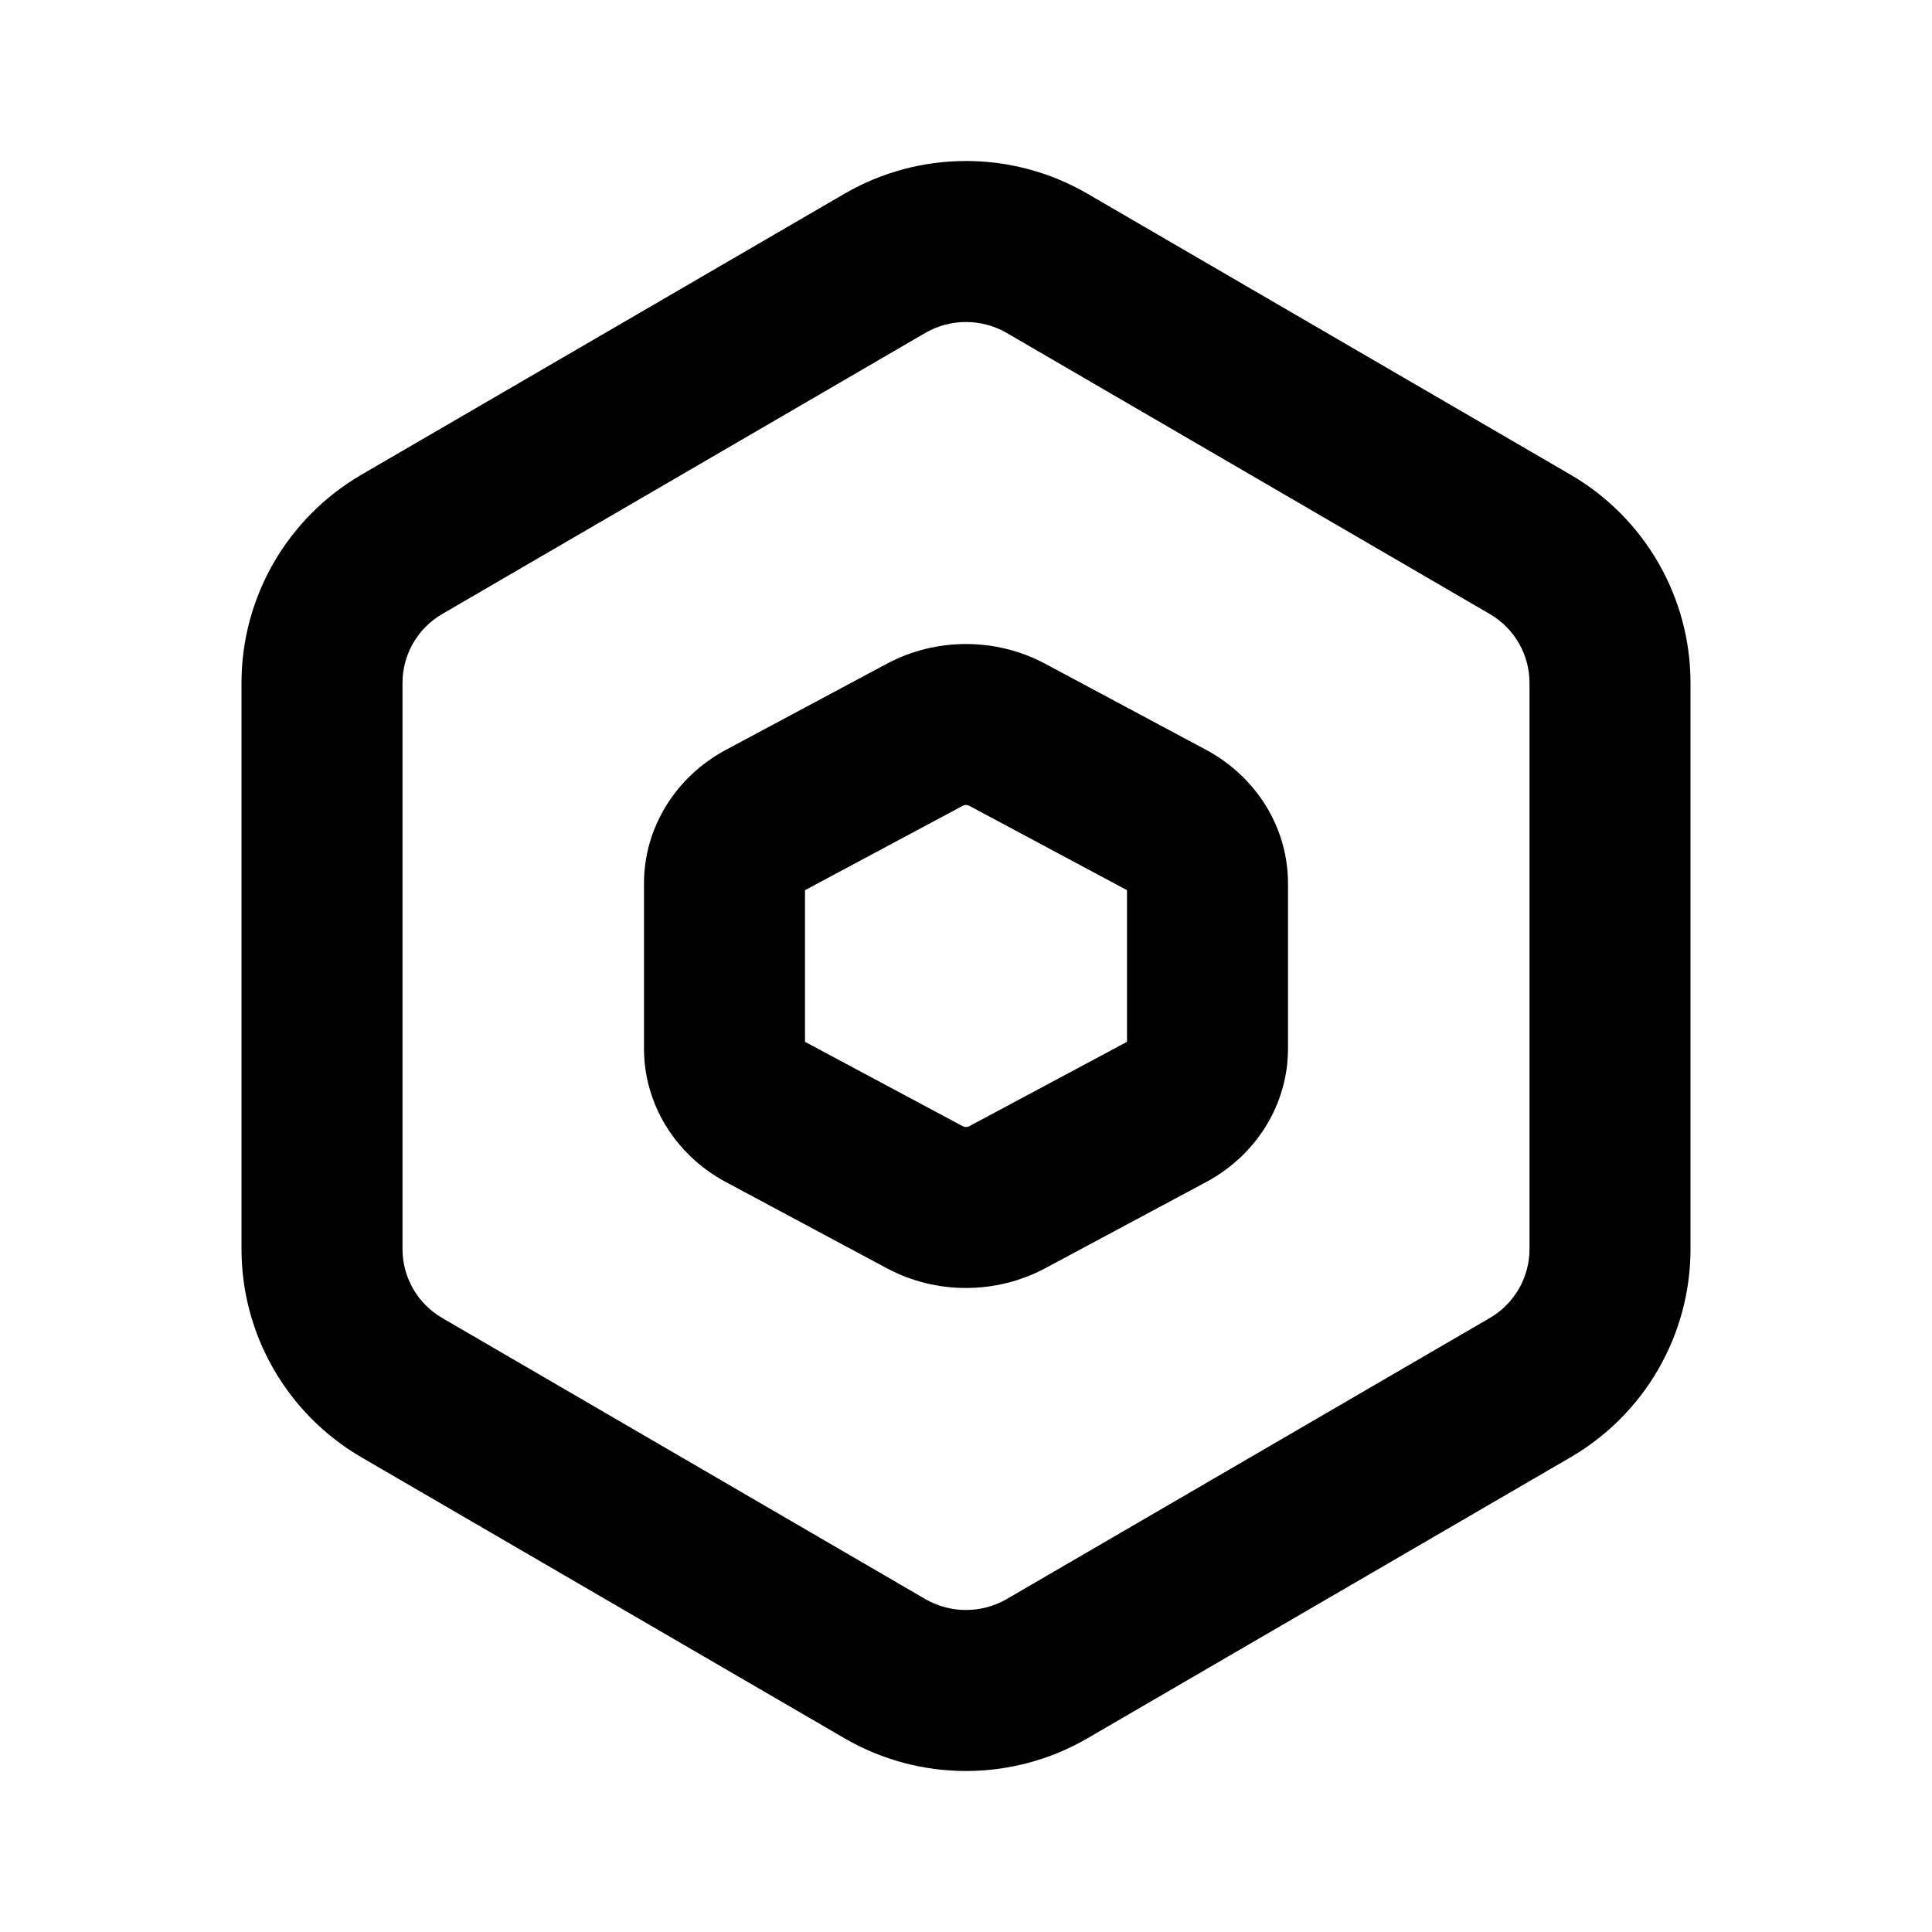
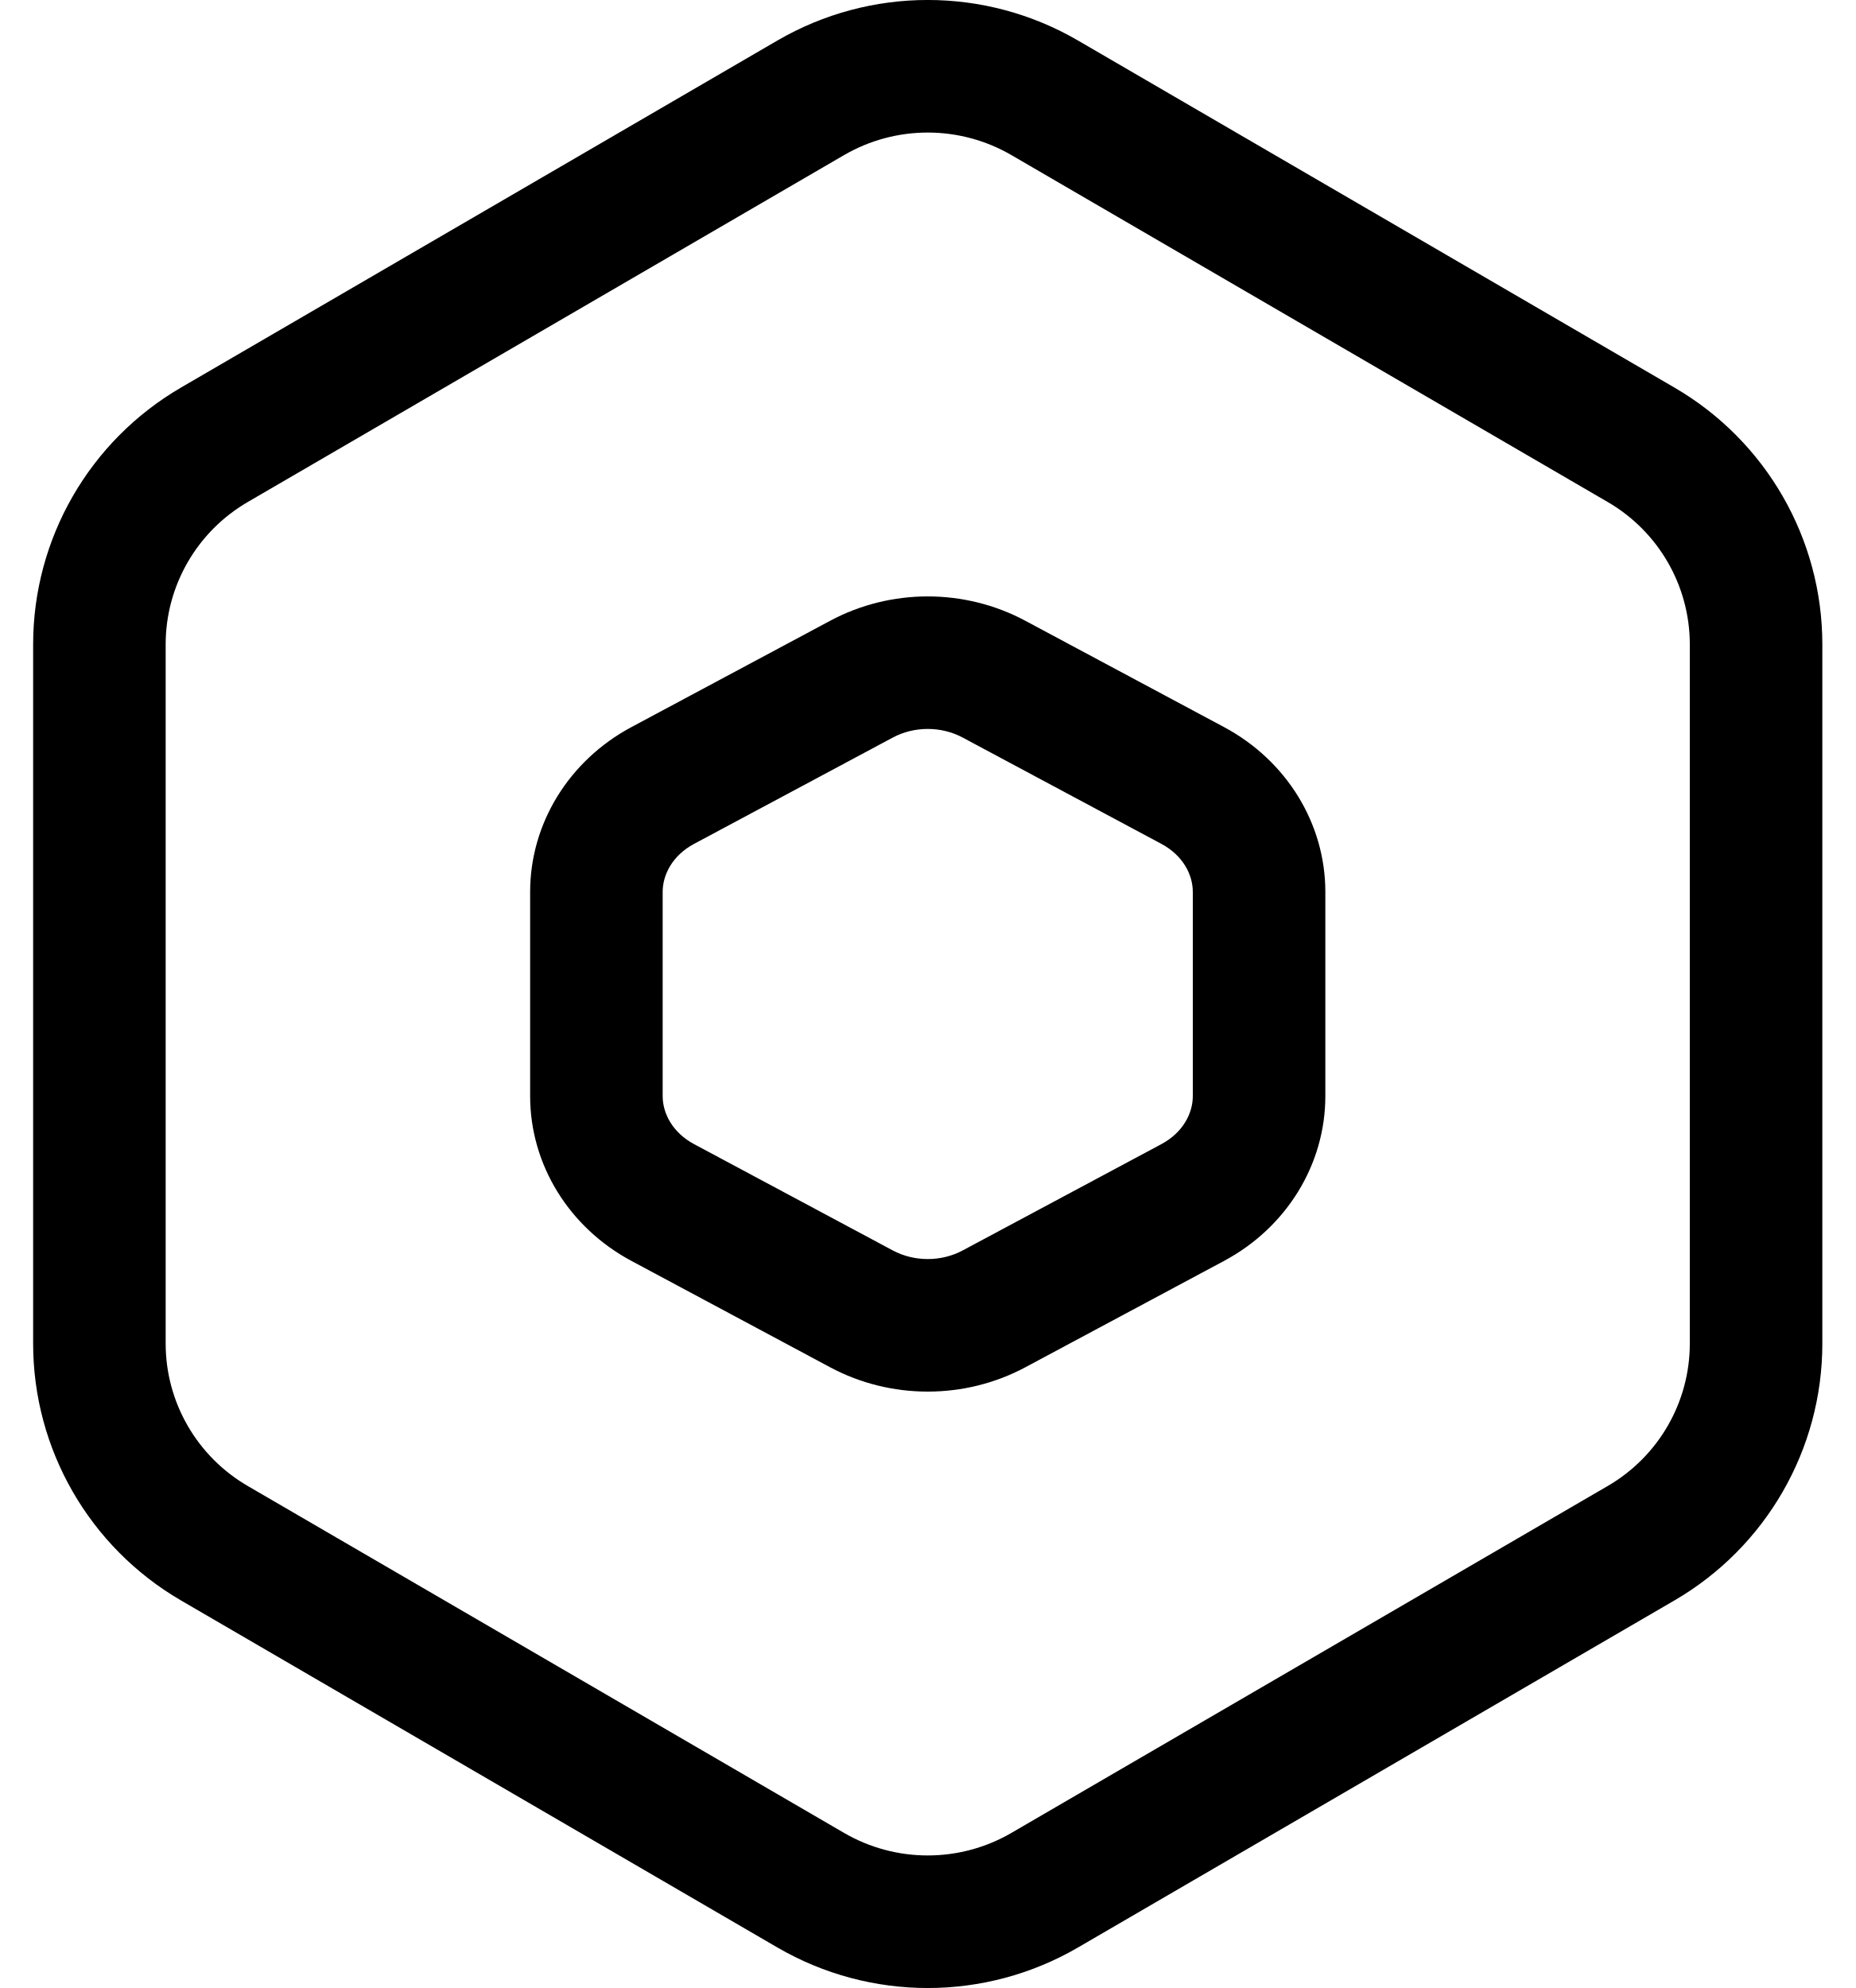
- <svg xmlns="http://www.w3.org/2000/svg" width="24" height="24" viewBox="0 0 24 24" fill="none">
-   <path fill-rule="evenodd" clip-rule="evenodd" d="M14.981 14.685C15.61 14.349 16 13.715 16 13.027V10.973C16 10.285 15.61 9.651 14.981 9.314L12.981 8.244C12.372 7.919 11.628 7.919 11.019 8.244L9.019 9.314C8.39 9.651 8 10.285 8 10.973V13.027C8 13.715 8.39 14.349 9.019 14.685L11.019 15.756C11.628 16.081 12.372 16.081 12.981 15.756L14.981 14.685ZM14 12.942V11.058L12.037 10.008C12.031 10.005 12.018 10 12 10C11.982 10 11.969 10.005 11.963 10.008L10 11.058V12.942L11.963 13.992C11.969 13.995 11.982 14 12 14C12.018 14 12.031 13.995 12.037 13.992L14 12.942Z" fill="black" />
-   <path fill-rule="evenodd" clip-rule="evenodd" d="M19.512 18.102C20.433 17.565 21 16.581 21 15.517V8.483C21 7.419 20.433 6.435 19.512 5.898L13.512 2.408C12.578 1.864 11.422 1.864 10.488 2.408L4.488 5.898C3.567 6.435 3 7.419 3 8.483V15.517C3 16.581 3.567 17.565 4.488 18.102L10.488 21.592C11.422 22.136 12.578 22.136 13.512 21.592L19.512 18.102ZM19 8.483V15.517C19 15.867 18.814 16.194 18.506 16.373L12.506 19.864C12.194 20.045 11.806 20.045 11.494 19.864L5.494 16.373C5.186 16.194 5 15.867 5 15.517V8.483C5 8.133 5.186 7.806 5.494 7.627L11.494 4.136C11.806 3.955 12.194 3.955 12.506 4.136L18.506 7.627C18.814 7.806 19 8.133 19 8.483Z" fill="black" />
+ <svg xmlns="http://www.w3.org/2000/svg" id="svg837" version="1.1" fill="none" viewBox="0 0 28 30" height="30" width="28">
+   <defs id="defs841" />
+   <path style="fill:#000000;fill-opacity:1" id="path833" fill="#485776" d="M18.471 19.028C19.415 18.523 20 17.572 20 16.541V13.459C20 12.428 19.415 11.477 18.471 10.972L15.471 9.367C14.558 8.878 13.442 8.878 12.529 9.367L9.529 10.972C8.585 11.477 8 12.428 8 13.459V16.541C8 17.572 8.585 18.523 9.529 19.028L12.529 20.634C13.442 21.122 14.558 21.122 15.471 20.634L18.471 19.028ZM18 13.459V16.541C18 16.799 17.853 17.09 17.527 17.265L14.527 18.87C14.204 19.043 13.796 19.043 13.473 18.87L10.473 17.265C10.147 17.09 10 16.799 10 16.541V13.459C10 13.201 10.147 12.91 10.473 12.735L13.473 11.13C13.796 10.957 14.204 10.957 14.527 11.13L17.527 12.735C17.853 12.91 18 13.201 18 13.459Z" clip-rule="evenodd" fill-rule="evenodd" />
+   <path style="fill:#000000;fill-opacity:1" id="path835" fill="#485776" d="M25.267 24.152C26.65 23.348 27.5 21.872 27.5 20.276V9.724C27.5 8.128 26.65 6.652 25.267 5.848L16.267 0.611C14.866 -0.204 13.134 -0.204 11.732 0.611L2.732 5.848C1.35 6.652 0.5 8.128 0.5 9.724V20.276C0.5 21.872 1.35 23.348 2.732 24.152L11.732 29.389C13.134 30.204 14.866 30.204 16.267 29.389L25.267 24.152ZM25.5 9.724V20.276C25.5 21.158 25.03 21.977 24.262 22.424L15.262 27.66C14.482 28.113 13.518 28.113 12.738 27.66L3.738 22.424C2.97 21.977 2.5 21.158 2.5 20.276V9.724C2.5 8.842 2.97 8.023 3.738 7.576L12.738 2.34C13.518 1.887 14.482 1.887 15.262 2.34L24.262 7.576C25.03 8.023 25.5 8.842 25.5 9.724Z" clip-rule="evenodd" fill-rule="evenodd" />
</svg>
